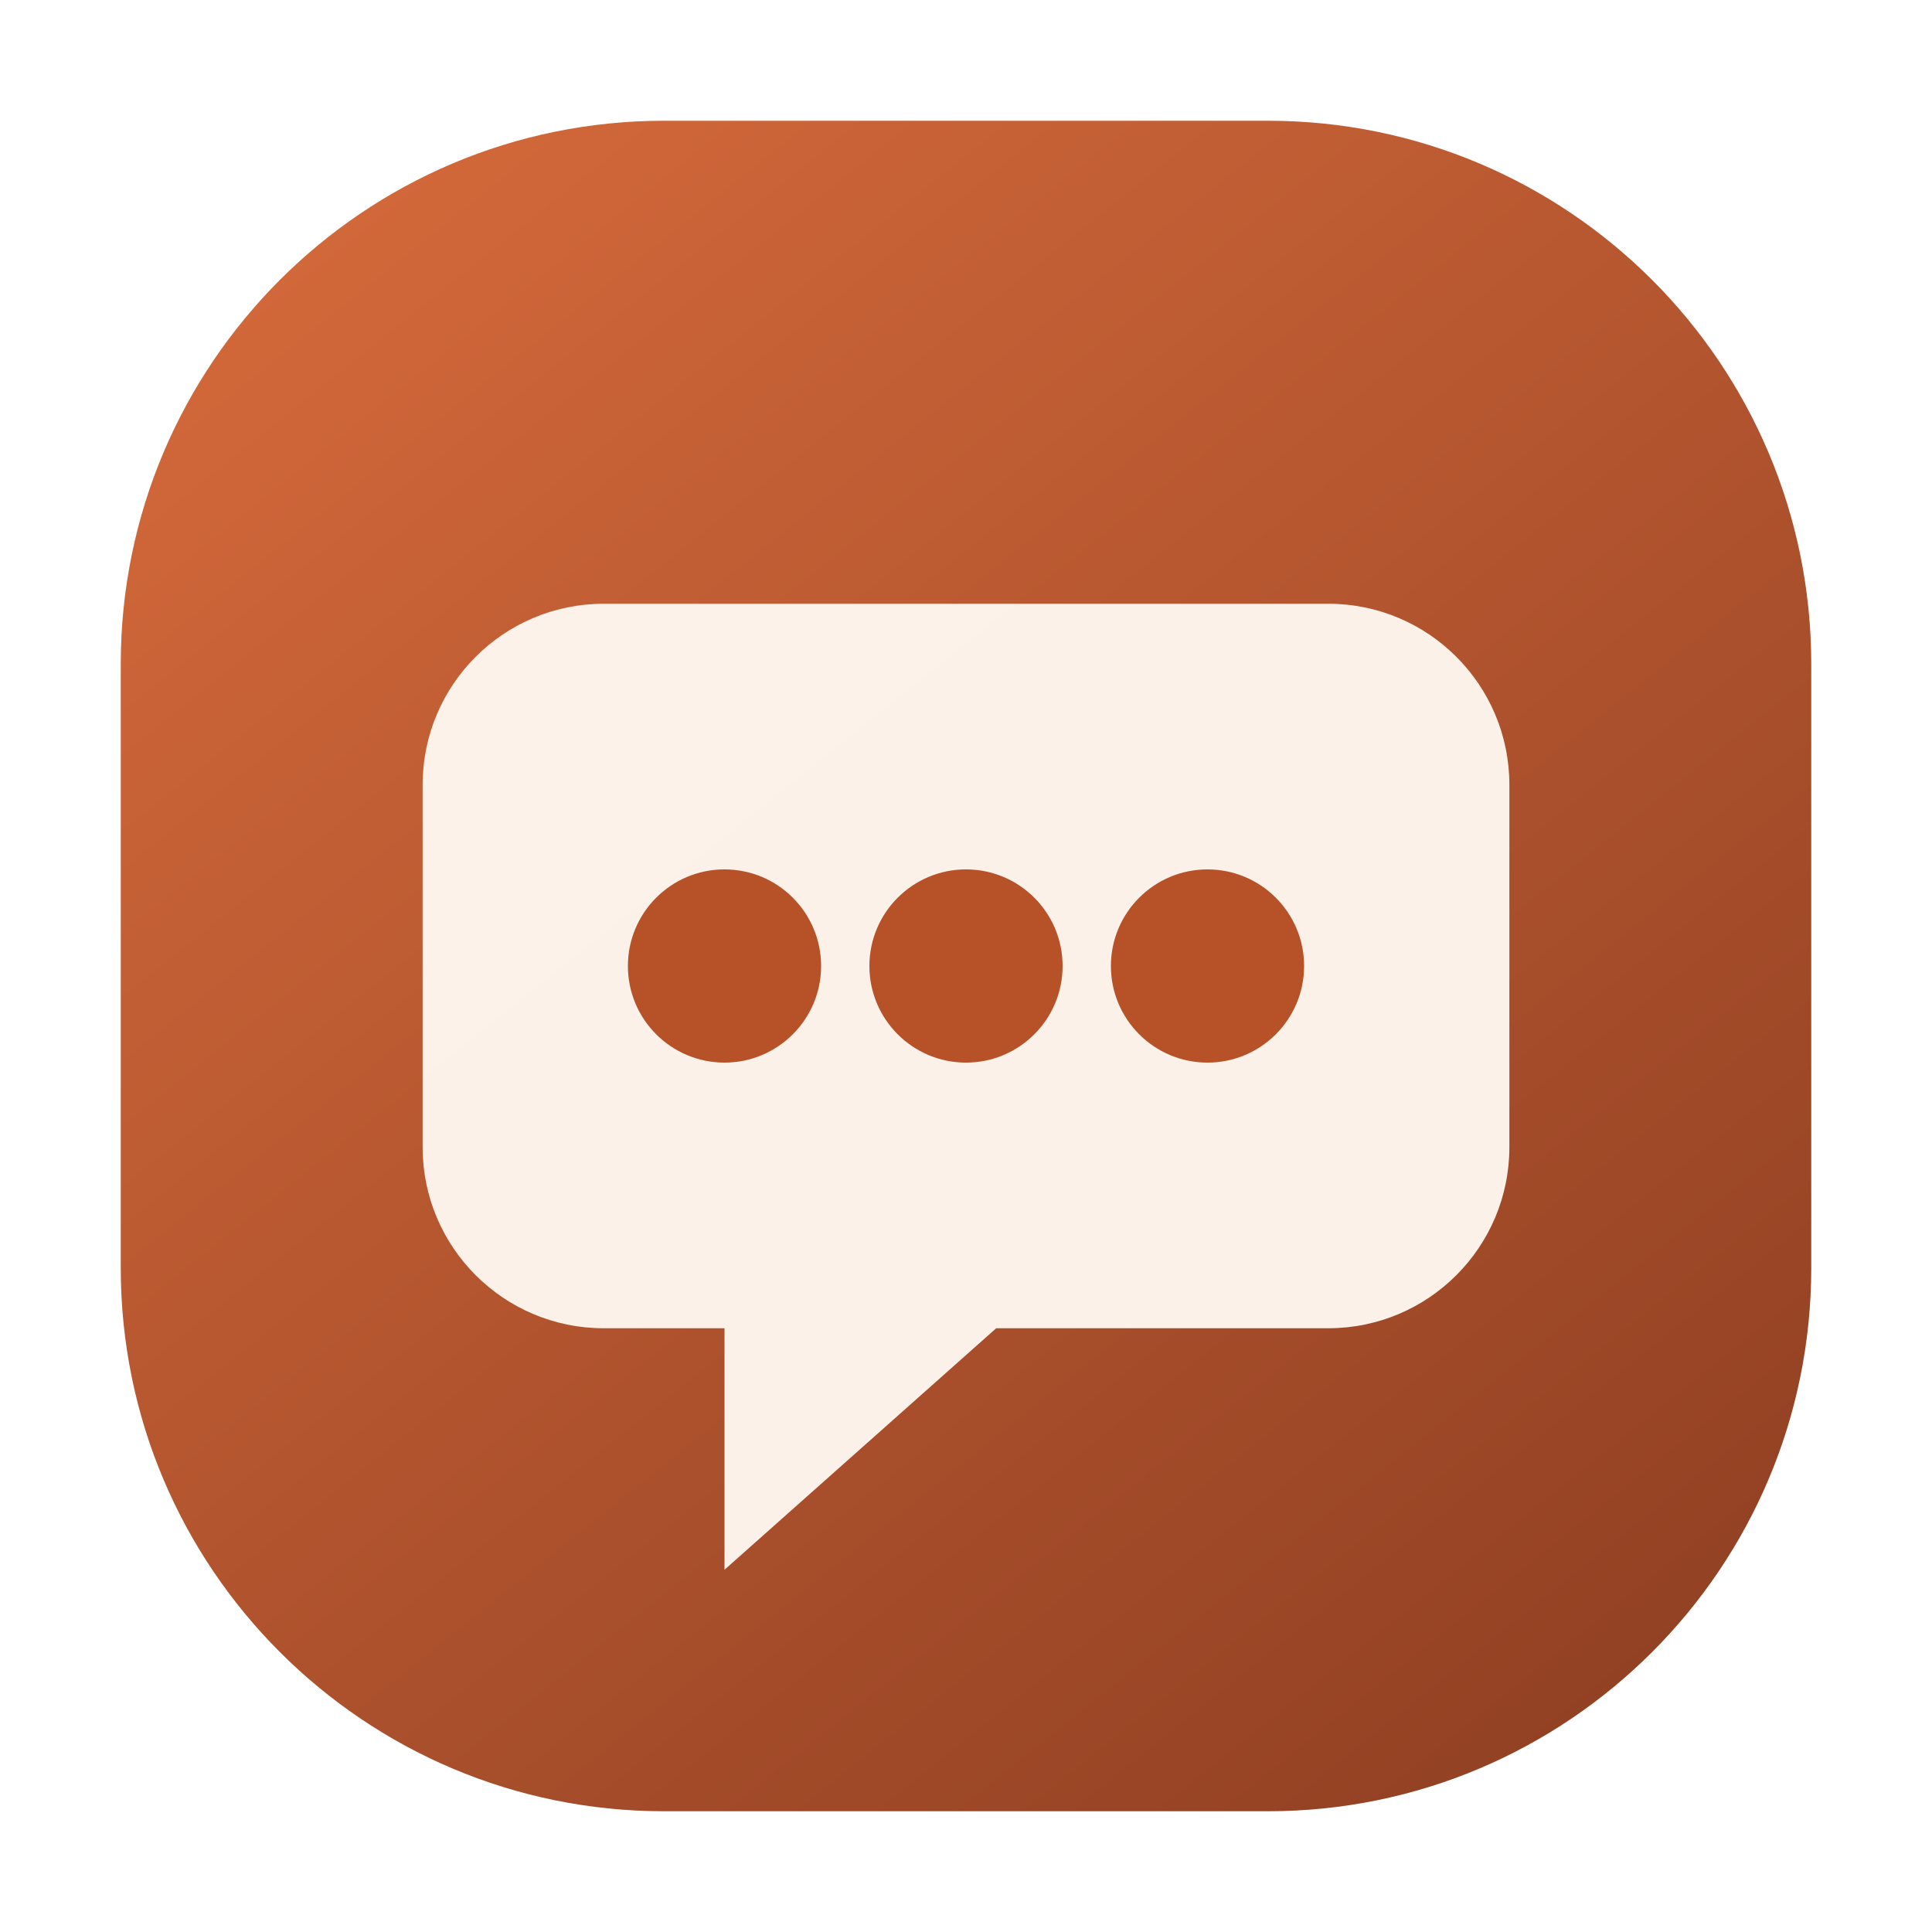
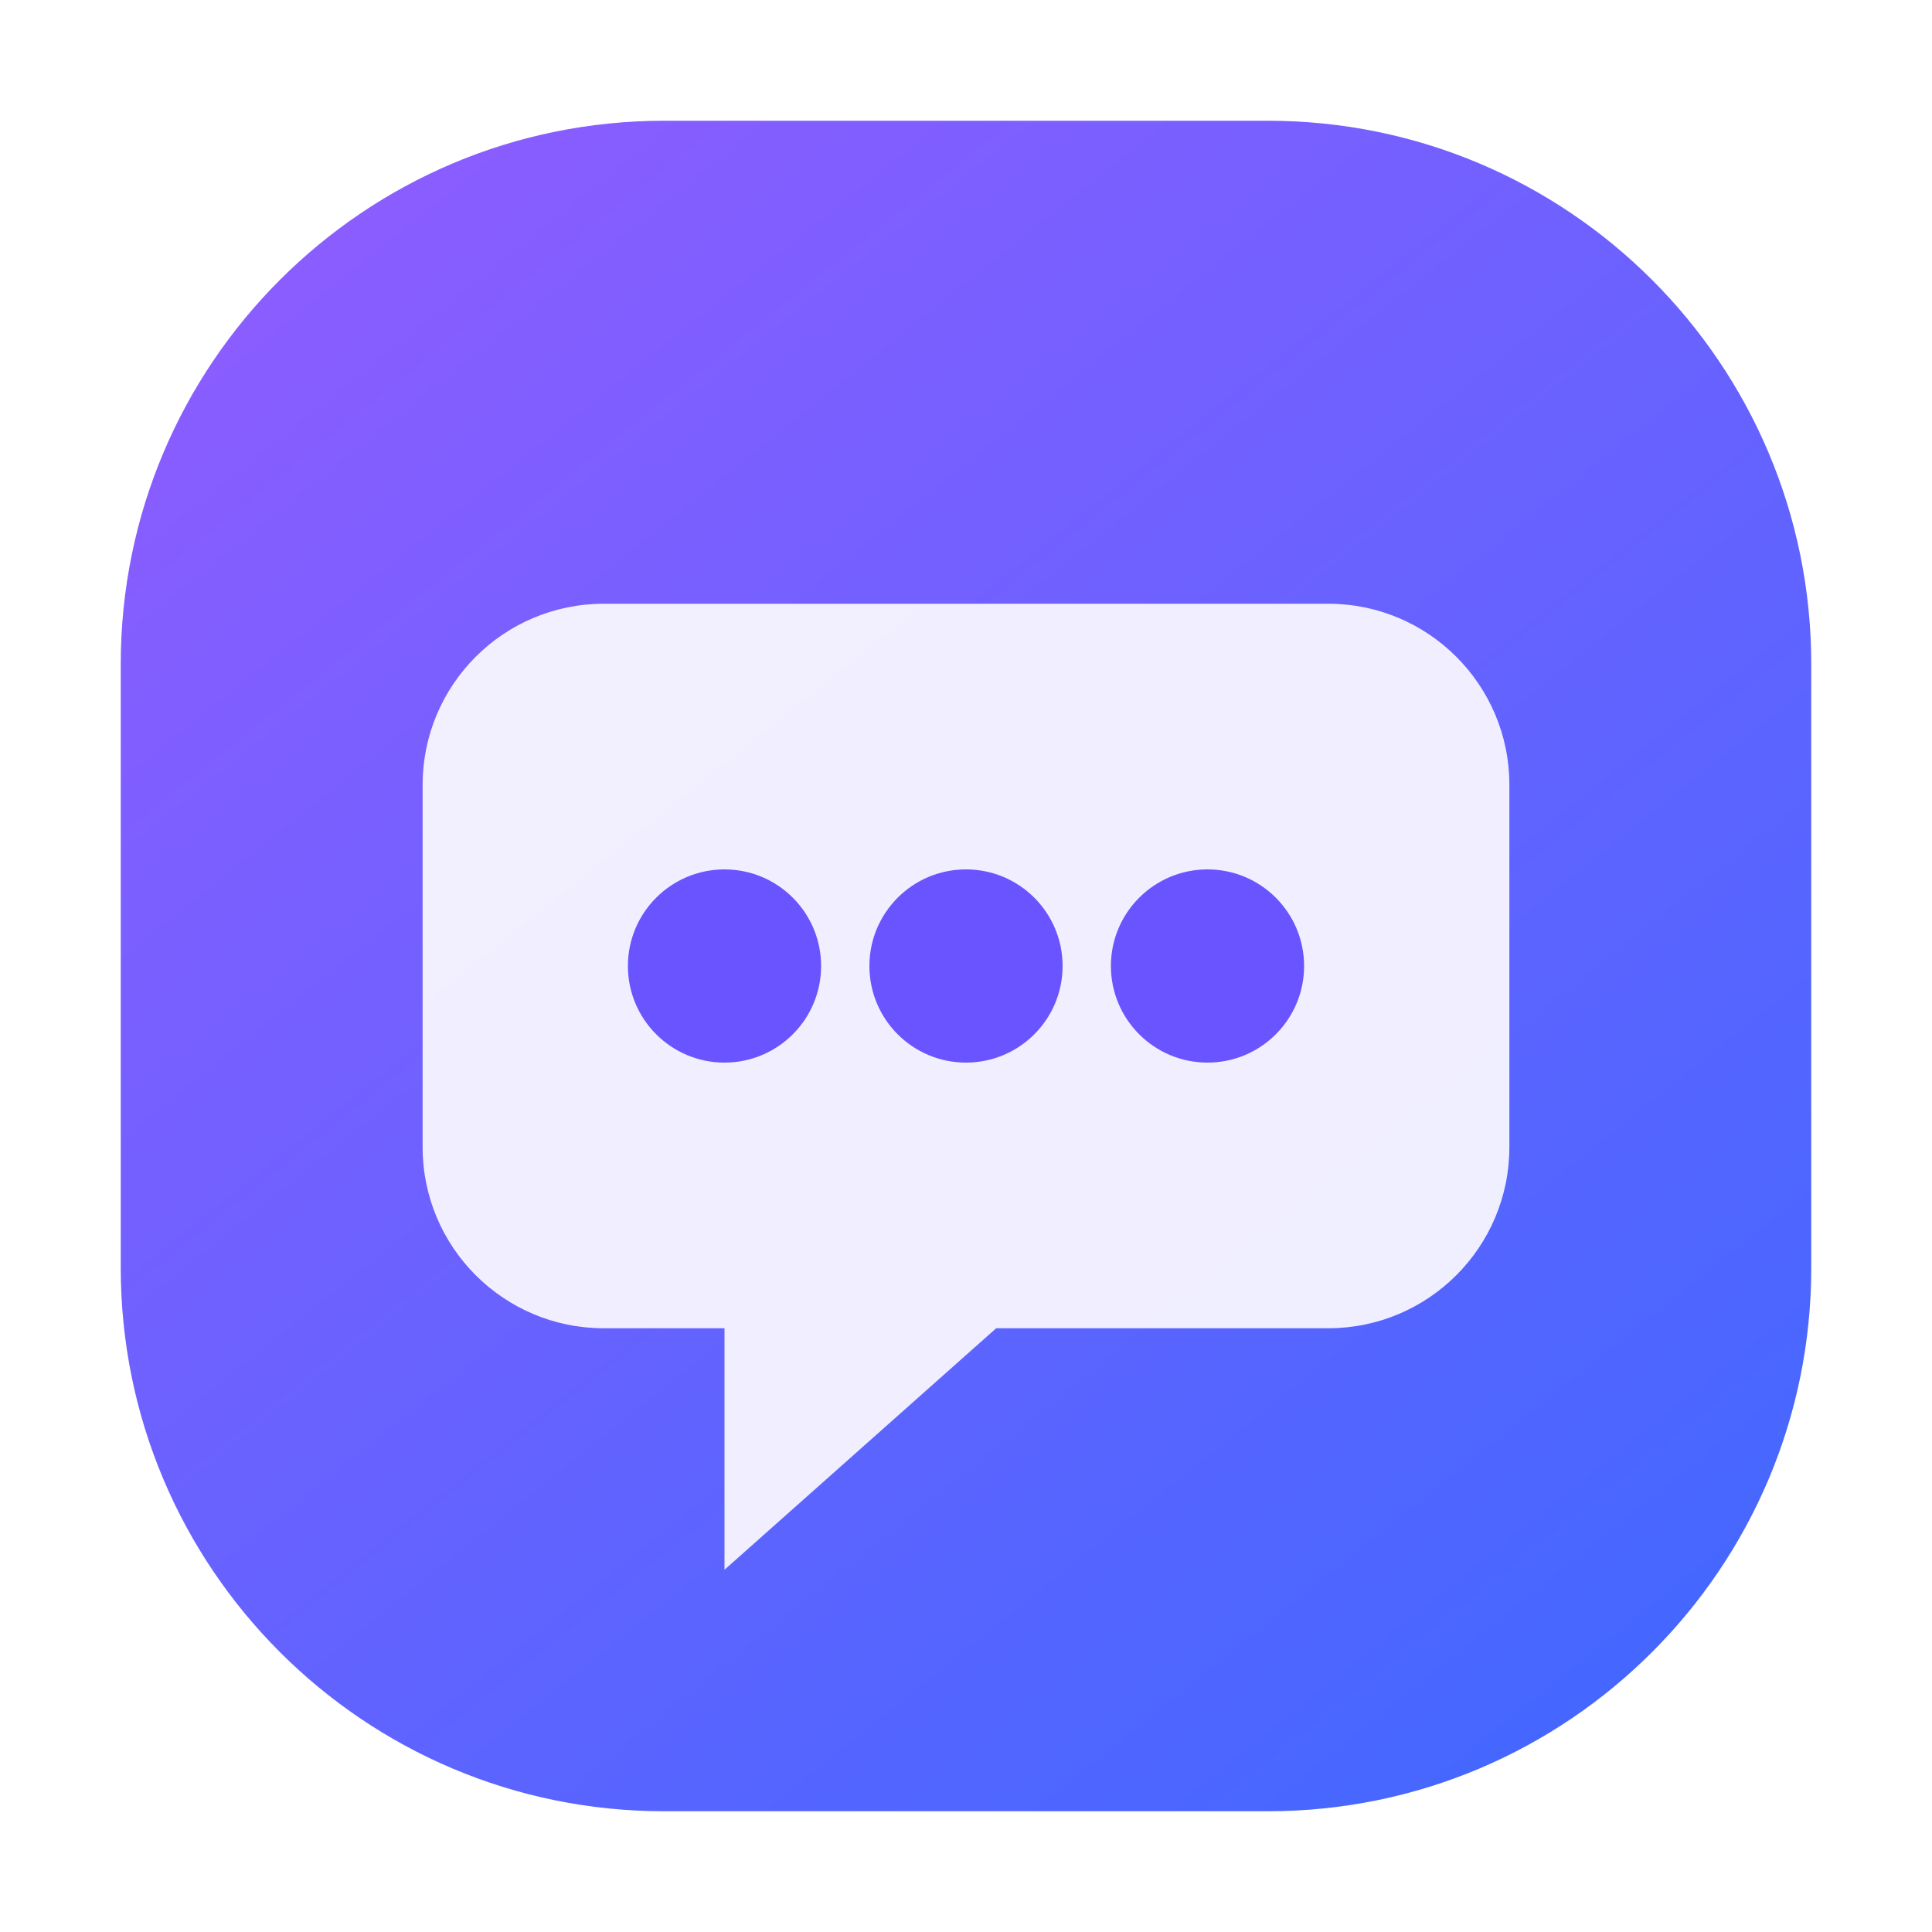
<svg xmlns="http://www.w3.org/2000/svg" viewBox="0 0 64 64" role="img" aria-labelledby="title">
  <defs>
    <linearGradient id="bg" x1="10%" y1="0%" x2="90%" y2="100%">
-       <stop offset="0%" stop-color="#d56a3b" />
-       <stop offset="100%" stop-color="#8f3f22" />
+       <stop offset="0%" stop-color="#8e5cff" />
+       <stop offset="100%" stop-color="#4168ff" />
    </linearGradient>
  </defs>
  <rect x="4" y="4" width="56" height="56" rx="18" fill="url(#bg)" />
-   <path d="M20 20h24c3.314 0 6 2.686 6 6v12c0 3.314-2.686 6-6 6H33l-9 8v-8h-4c-3.314 0-6-2.686-6-6V26c0-3.314 2.686-6 6-6Z" fill="#fff8f0" opacity="0.96" />
-   <circle cx="24" cy="32" r="3.2" fill="#b65128" />
-   <circle cx="32" cy="32" r="3.2" fill="#b65128" />
-   <circle cx="40" cy="32" r="3.2" fill="#b65128" />
+   <path d="M20 20h24c3.314 0 6 2.686 6 6v12c0 3.314-2.686 6-6 6H33l-9 8v-8h-4c-3.314 0-6-2.686-6-6V26c0-3.314 2.686-6 6-6Z" fill="#f7f5ff" opacity="0.96" />
+   <circle cx="24" cy="32" r="3.2" fill="#6a54ff" />
+   <circle cx="32" cy="32" r="3.2" fill="#6a54ff" />
+   <circle cx="40" cy="32" r="3.2" fill="#6a54ff" />
</svg>
